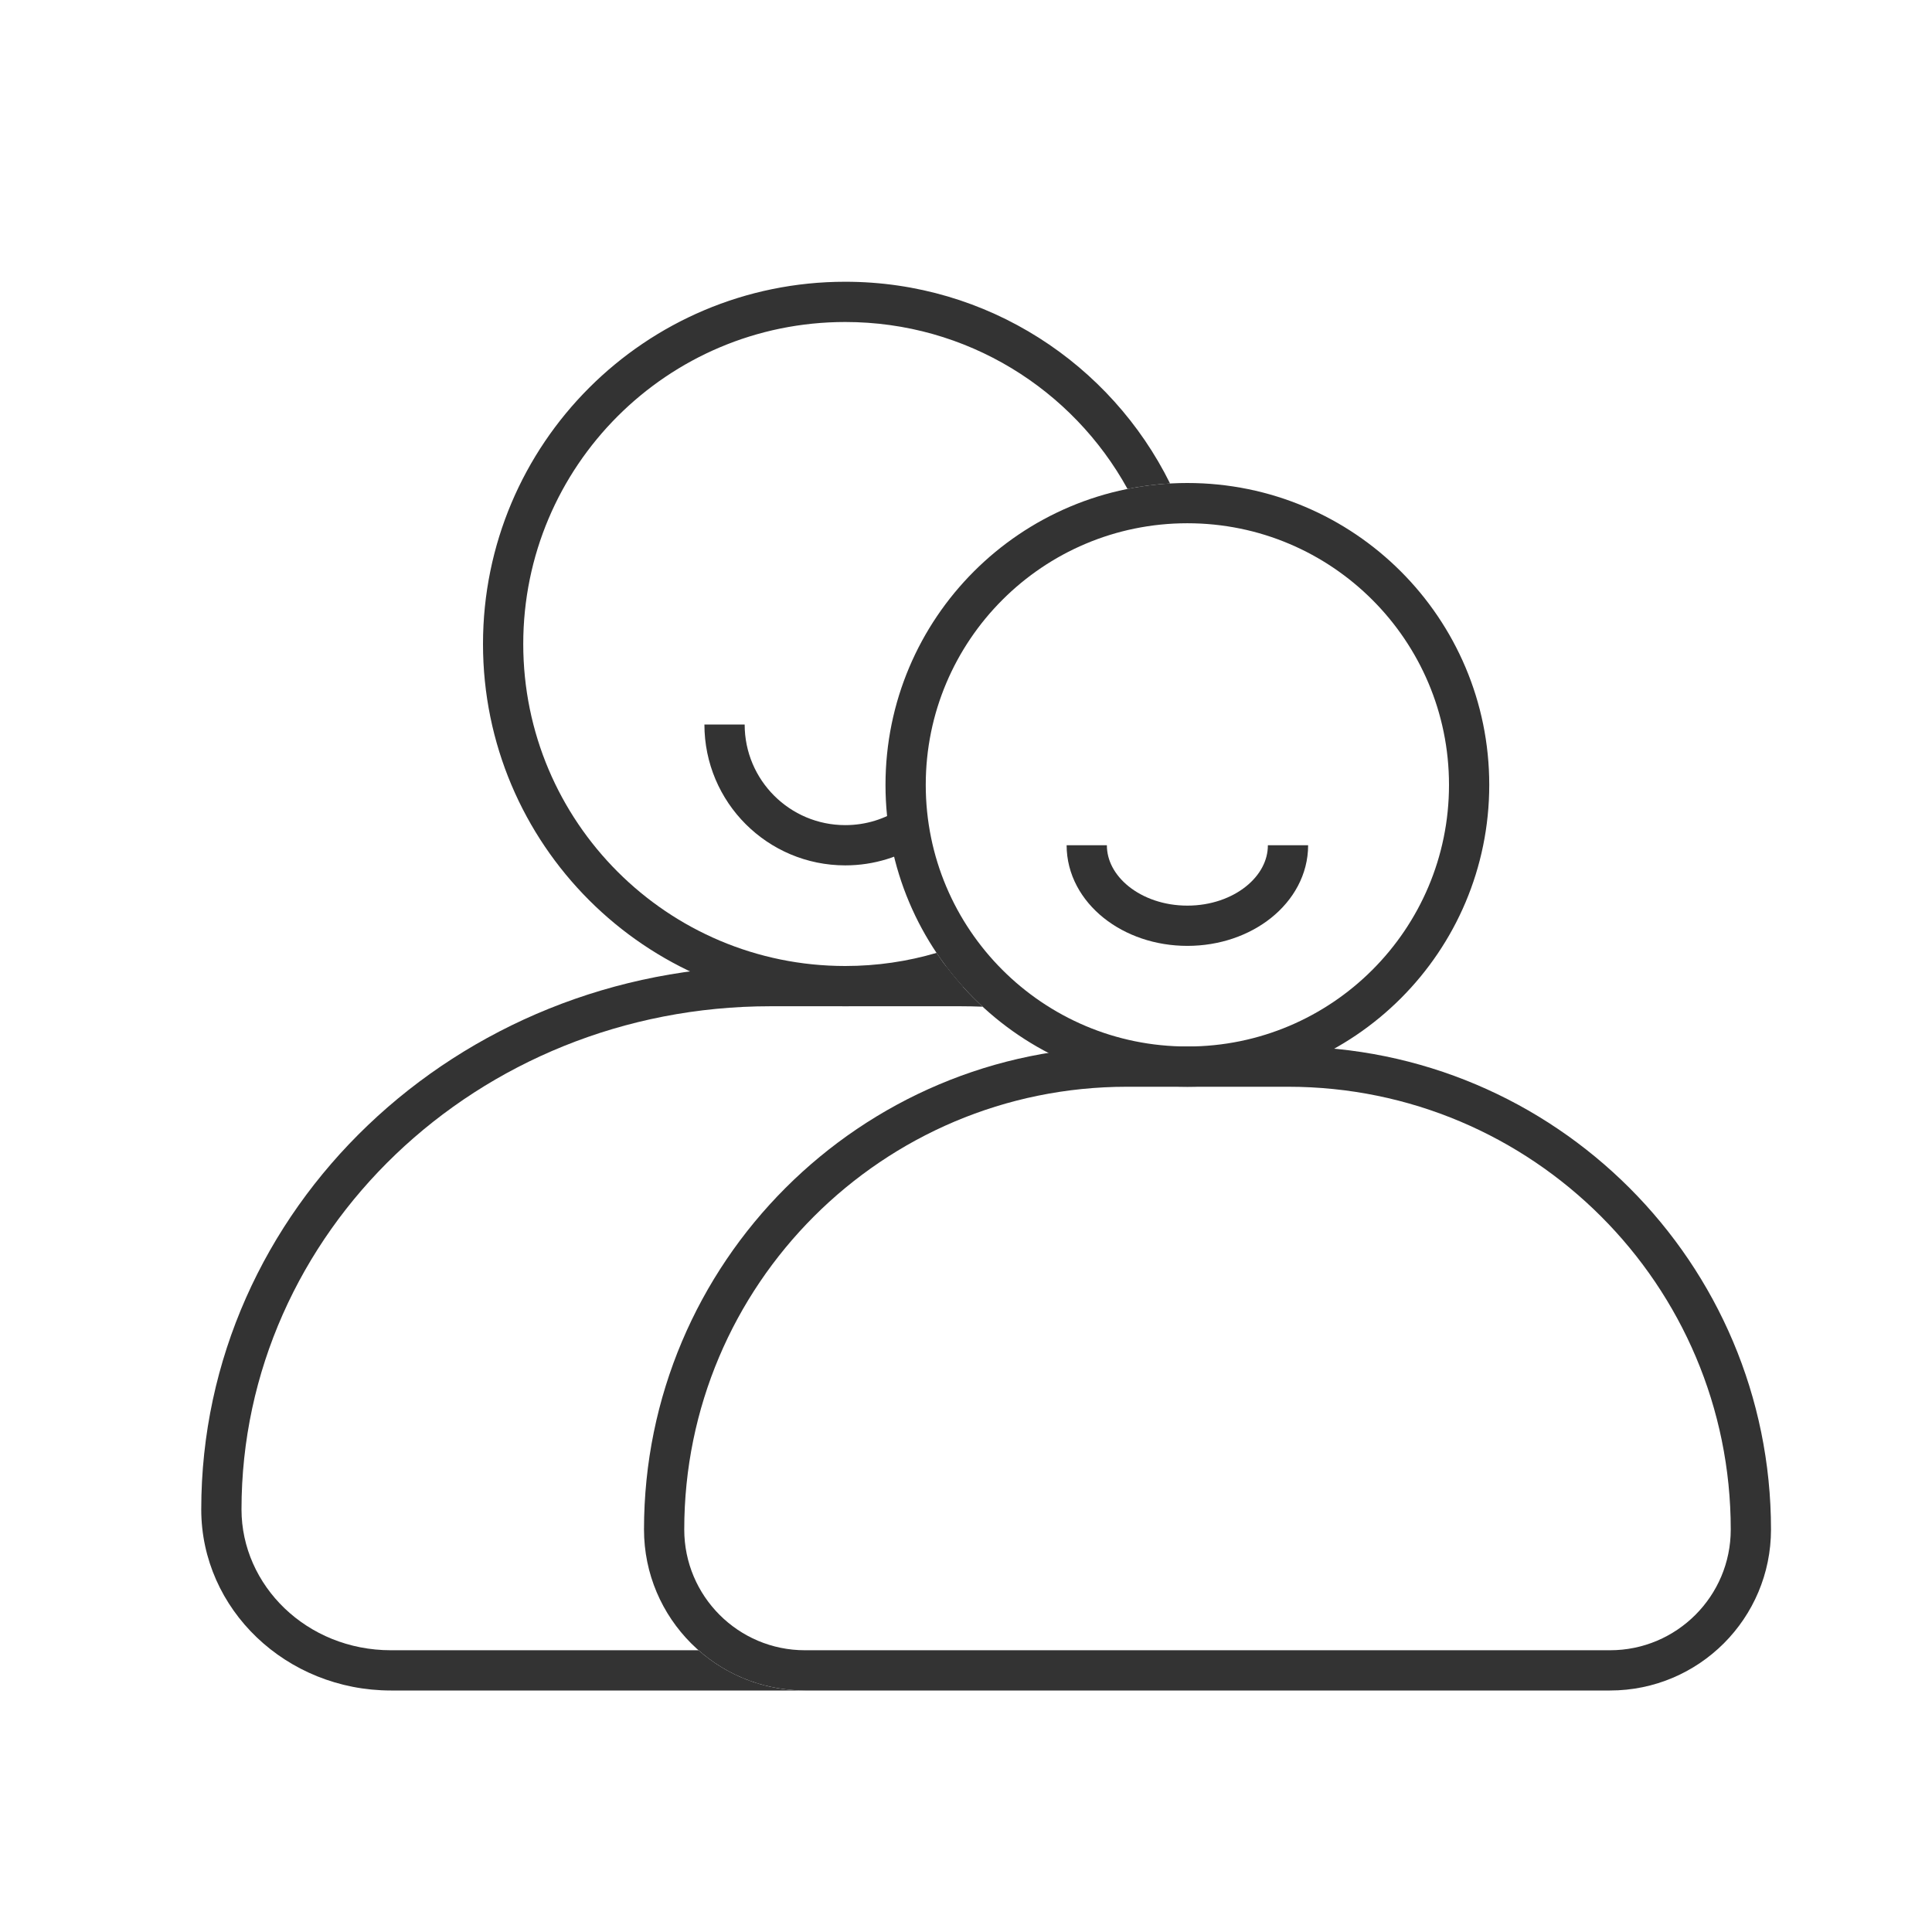
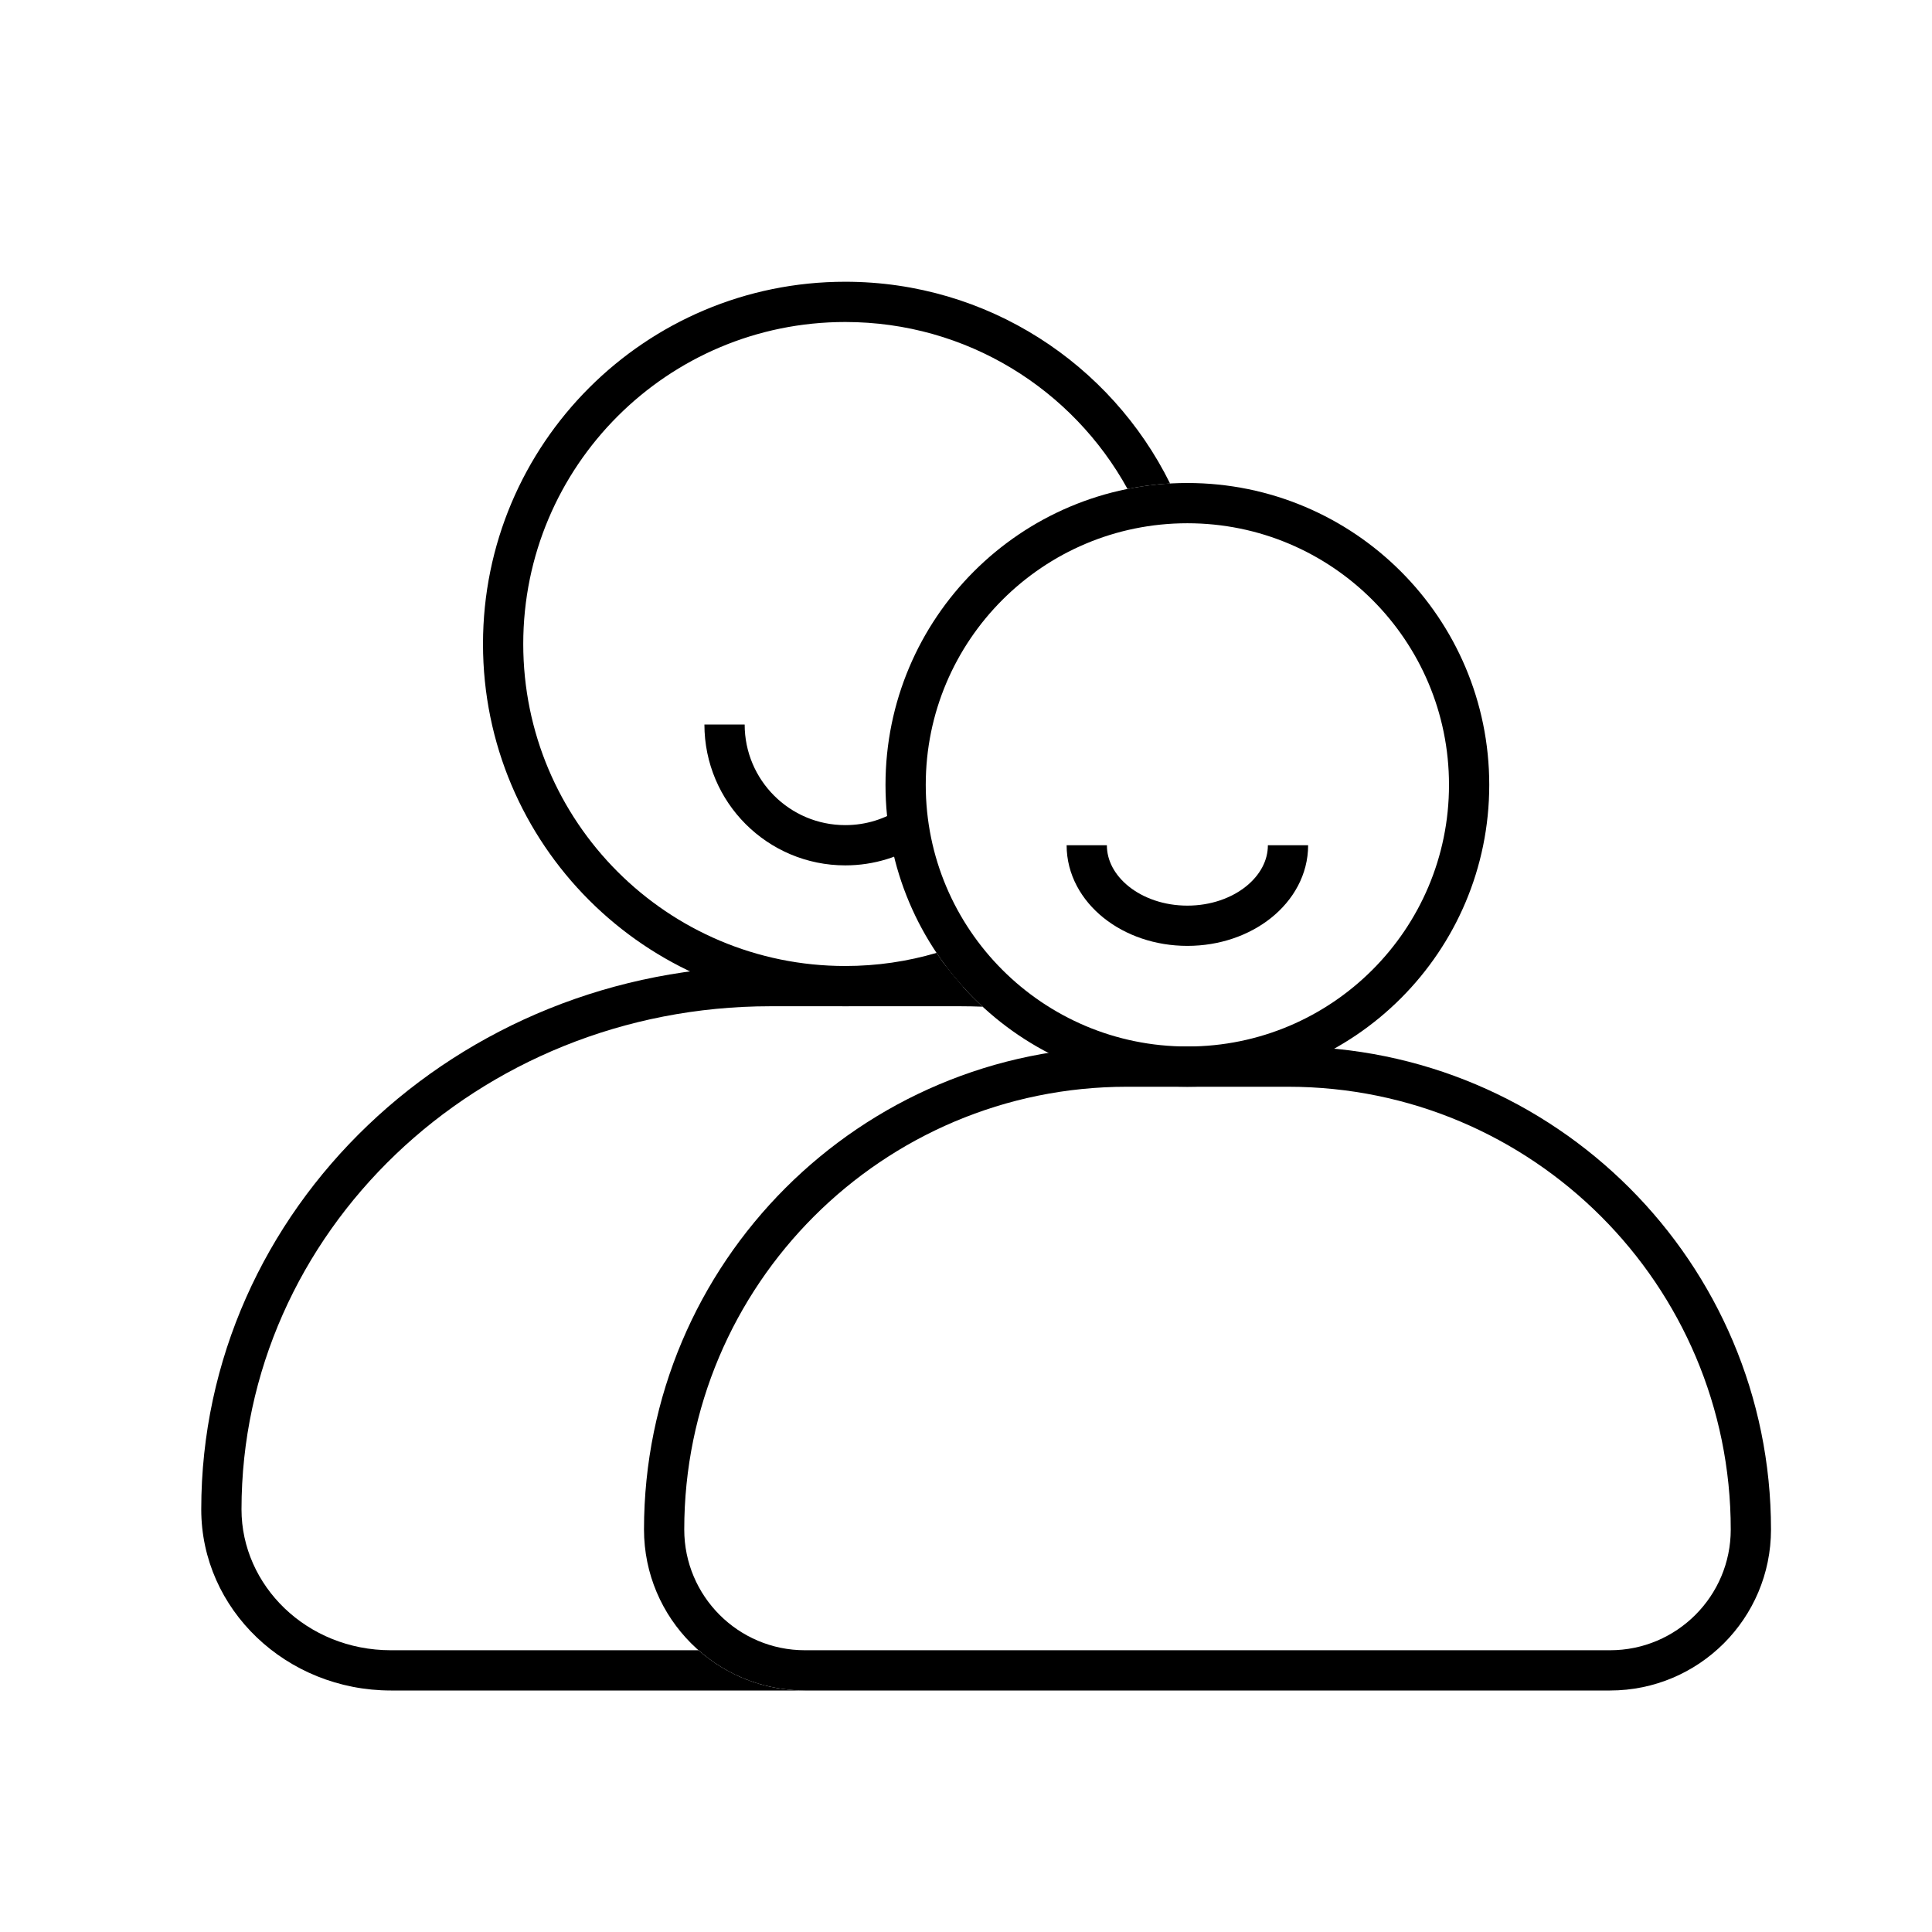
<svg xmlns="http://www.w3.org/2000/svg" width="48" height="48" viewBox="0 0 48 48" fill="none">
-   <circle cx="7.5" cy="7.5" r="7" transform="matrix(-1 0 0 1 37 12)" stroke="#333333" />
-   <path d="M16.5 38C16.5 31.649 21.649 26.5 28 26.5H32C38.351 26.5 43.5 31.649 43.5 38C43.5 39.933 41.933 41.5 40 41.5H20C18.067 41.5 16.5 39.933 16.5 38Z" stroke="#333333" />
-   <path fill-rule="evenodd" clip-rule="evenodd" d="M13 16C13 20.418 16.582 24 21 24C21.788 24 22.549 23.886 23.268 23.674C23.466 23.97 23.685 24.251 23.923 24.515C23.006 24.829 22.023 25 21 25C16.029 25 12 20.971 12 16C12 11.029 16.029 7 21 7C24.538 7 27.6 9.042 29.07 12.012C28.711 12.032 28.358 12.078 28.013 12.147C26.652 9.675 24.022 8 21 8C16.582 8 13 11.582 13 16Z" fill="#333333" />
-   <path fill-rule="evenodd" clip-rule="evenodd" d="M23.5 24C23.773 24.364 24.079 24.703 24.413 25.011C24.229 25.004 24.043 25 23.857 25H19.143C11.84 25 6 30.64 6 37.5C6 39.39 7.619 41 9.714 41H17.354C18.059 41.622 18.986 42 20 42H9.714C7.111 42 5 39.985 5 37.5C5 30.044 11.332 24 19.143 24H23.5Z" fill="#333333" />
-   <path d="M27 21C27 22.105 28.119 23 29.5 23C30.881 23 32 22.105 32 21" stroke="#333333" />
-   <path d="M18.001 18C18.001 19.657 19.344 21 21.001 21C21.615 21 22.185 20.816 22.66 20.5" stroke="#333333" />
+   <circle cx="7.5" cy="7.5" r="7" transform="matrix(-1 0 0 1 37 12)" stroke="#000" />
+   <path d="M16.5 38C16.5 31.649 21.649 26.5 28 26.5H32C38.351 26.5 43.5 31.649 43.5 38C43.5 39.933 41.933 41.5 40 41.5H20C18.067 41.5 16.5 39.933 16.5 38Z" stroke="#000" />
+   <path fill-rule="evenodd" clip-rule="evenodd" d="M13 16C13 20.418 16.582 24 21 24C21.788 24 22.549 23.886 23.268 23.674C23.466 23.97 23.685 24.251 23.923 24.515C23.006 24.829 22.023 25 21 25C16.029 25 12 20.971 12 16C12 11.029 16.029 7 21 7C24.538 7 27.6 9.042 29.07 12.012C28.711 12.032 28.358 12.078 28.013 12.147C26.652 9.675 24.022 8 21 8C16.582 8 13 11.582 13 16Z" fill="#000" />
+   <path fill-rule="evenodd" clip-rule="evenodd" d="M23.5 24C23.773 24.364 24.079 24.703 24.413 25.011C24.229 25.004 24.043 25 23.857 25H19.143C11.84 25 6 30.64 6 37.5C6 39.39 7.619 41 9.714 41H17.354C18.059 41.622 18.986 42 20 42H9.714C7.111 42 5 39.985 5 37.5C5 30.044 11.332 24 19.143 24H23.5Z" fill="#000" />
+   <path d="M27 21C27 22.105 28.119 23 29.5 23C30.881 23 32 22.105 32 21" stroke="#000" />
+   <path d="M18.001 18C18.001 19.657 19.344 21 21.001 21C21.615 21 22.185 20.816 22.66 20.5" stroke="#000" />
</svg>
